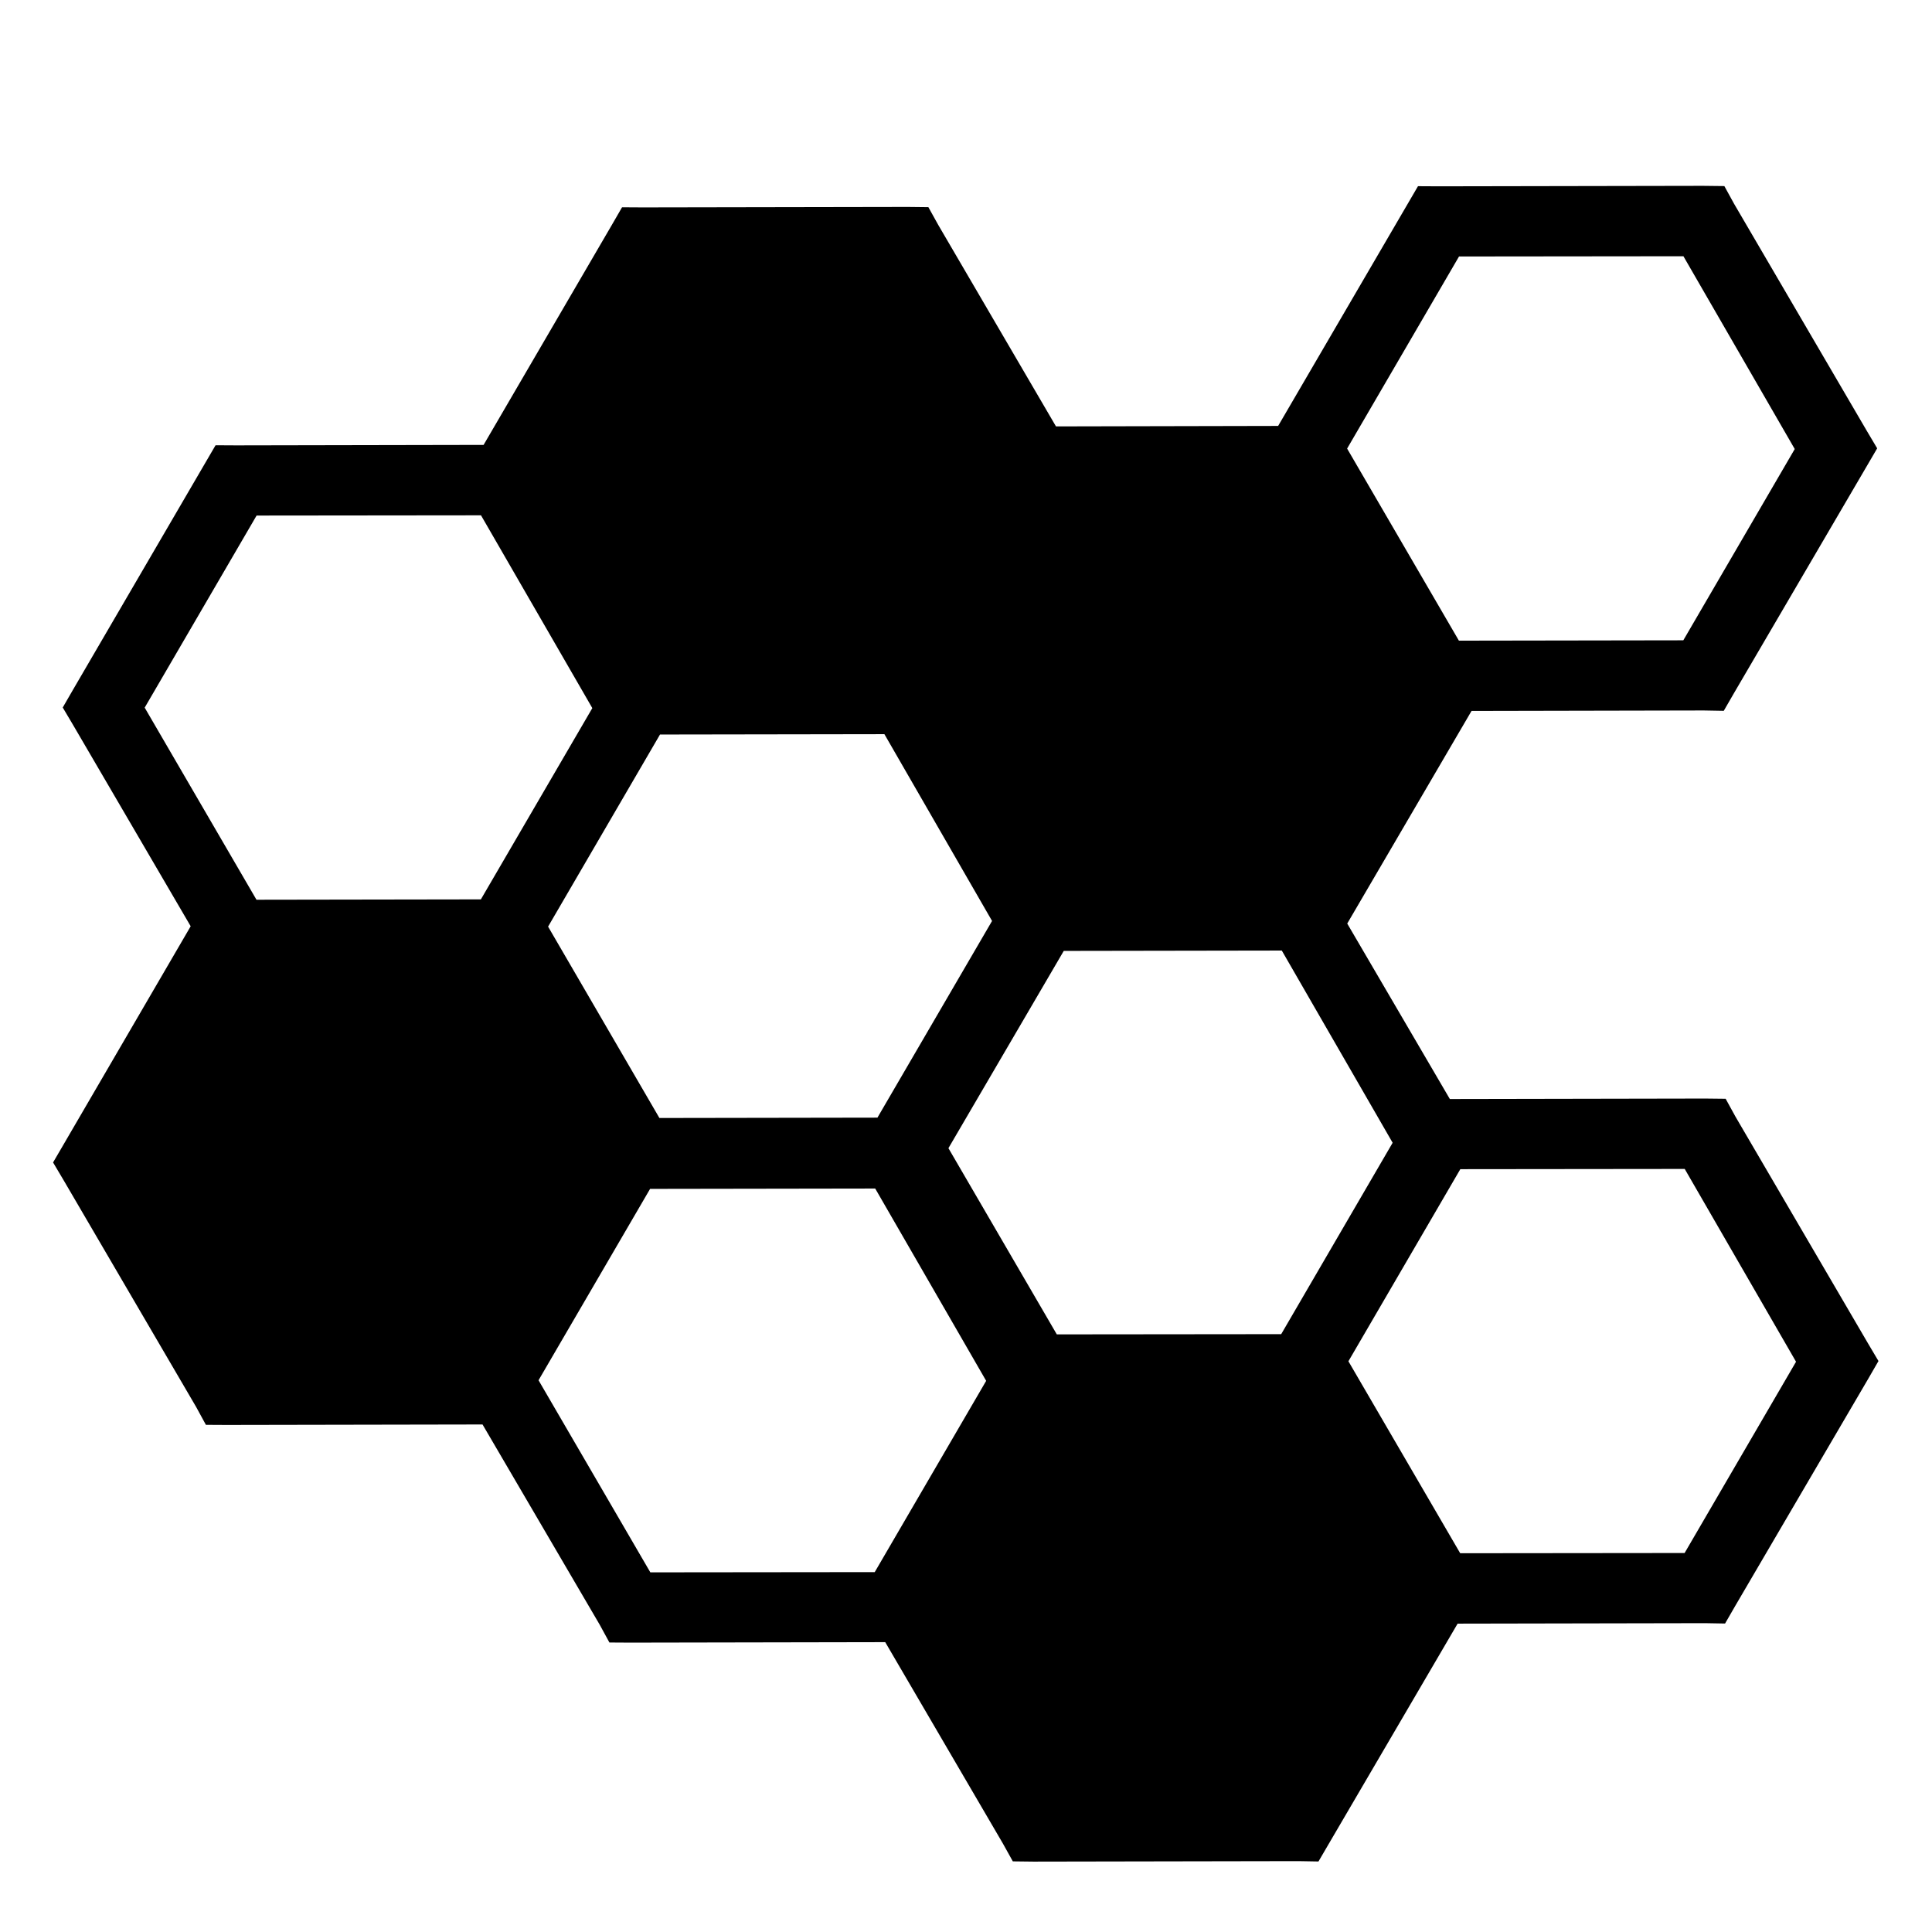
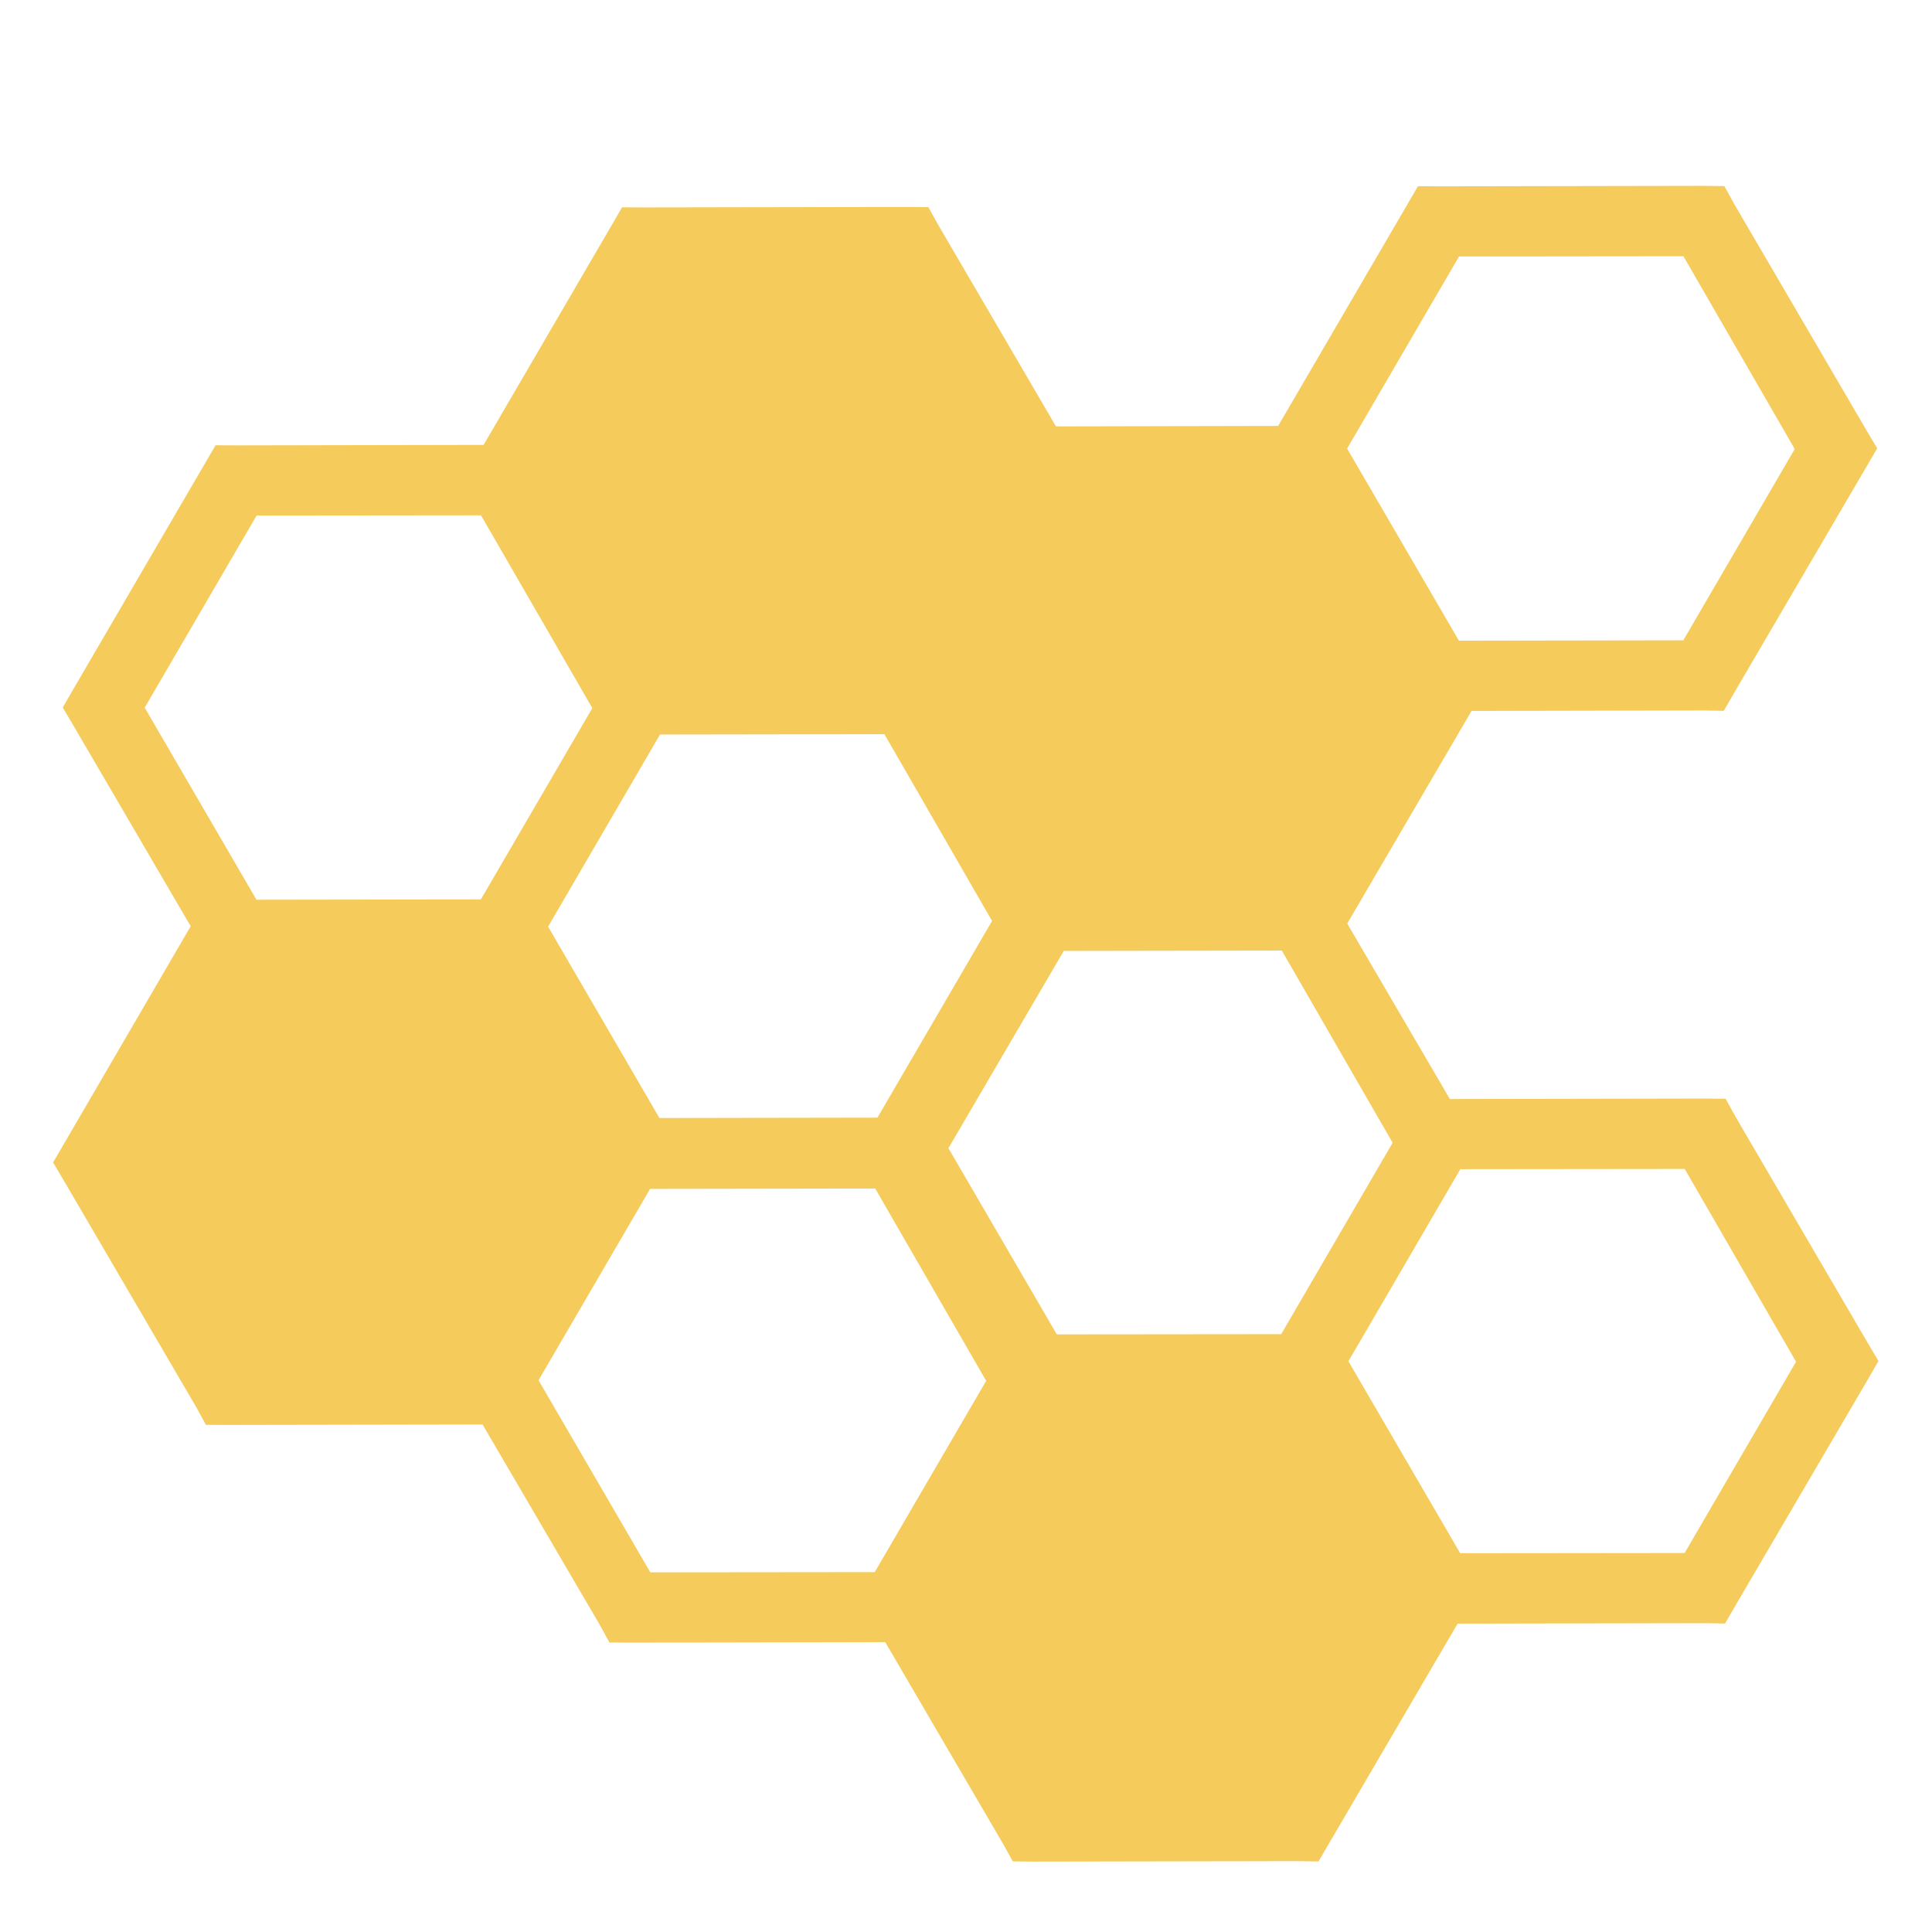
- <svg xmlns="http://www.w3.org/2000/svg" width="512px" height="512px" viewBox="0 0 512 512">
-   <path fill="#000" d="M451.47 49.25l-70.22.125-5.47-.03L373.064 54l-34.344 58.875-58.876.125-31.188-53.375-2.625-4.72-5.468-.06-70.218.124-5.5-.032-2.688 4.656-34 58.312-65.562.125-5.47-.03-2.718 4.656-35.093 60.188-2.688 4.656 2.78 4.688 31.126 53.28-33.75 57.938-2.718 4.656 2.782 4.688 35.125 60.094 2.593 4.75 5.5.03 67.812-.124 31.03 53.03 2.595 4.75 5.5.033 67.594-.125 31.187 53.375 2.626 4.718 5.47.064 70.218-.125 5.312.092 2.72-4.656 34.155-58.375 65.564-.124 5.312.094 2.688-4.656 35.28-60.25 2.688-4.656-2.78-4.688-35.126-60.094-2.594-4.72-5.5-.06-67.593.124-27.19-46.5 32.94-56.344 61.53-.125 5.313.095 2.687-4.656 35.25-60.25 2.72-4.657-2.783-4.688-35.125-60.094-2.593-4.718-5.5-.062zm-5.345 18.656l29.5 51.094-29.53 50.688-59.47.093L357 118.876l29.656-50.906 59.47-.064zM127.47 136.562l29.5 51.094-29.532 50.688-59.47.094-29.624-50.907L68 136.626l59.47-.063zm106.905 58l28.53 49.5-30.374 52.125-57.78.094-29.5-50.717 29.656-50.907 59.47-.094zm105.313 57.344l29.375 50.938-29.532 50.72-59.467.06-28.72-49.343L281.907 252l57.78-.094zm106.78 57.875l29.5 51.095-29.53 50.688-59.47.062-29.624-50.875L387 309.844l59.47-.063zm-214.53 5.19l29.406 50.967-29.53 50.688-59.47.063-29.625-50.907 29.56-50.717 59.657-.094z" />
+ <svg xmlns="http://www.w3.org/2000/svg" class="ps-native" width="512px" height="512px" viewBox="0 0 512 512">
+   <path fill="#F5CB5C" d="M451.47 49.25l-70.22.125-5.47-.03L373.064 54l-34.344 58.875-58.876.125-31.188-53.375-2.625-4.72-5.468-.06-70.218.124-5.5-.032-2.688 4.656-34 58.312-65.562.125-5.47-.03-2.718 4.656-35.093 60.188-2.688 4.656 2.78 4.688 31.126 53.28-33.75 57.938-2.718 4.656 2.782 4.688 35.125 60.094 2.593 4.75 5.5.03 67.812-.124 31.03 53.03 2.595 4.75 5.5.033 67.594-.125 31.187 53.375 2.626 4.718 5.47.064 70.218-.125 5.312.092 2.72-4.656 34.155-58.375 65.564-.124 5.312.094 2.688-4.656 35.28-60.25 2.688-4.656-2.78-4.688-35.126-60.094-2.594-4.72-5.5-.06-67.593.124-27.19-46.5 32.94-56.344 61.53-.125 5.313.095 2.687-4.656 35.25-60.25 2.72-4.657-2.783-4.688-35.125-60.094-2.593-4.718-5.5-.062zm-5.345 18.656l29.5 51.094-29.53 50.688-59.47.093L357 118.876l29.656-50.906 59.47-.064zM127.47 136.562l29.5 51.094-29.532 50.688-59.47.094-29.624-50.907L68 136.626l59.47-.063zm106.905 58l28.53 49.5-30.374 52.125-57.78.094-29.5-50.717 29.656-50.907 59.47-.094zm105.313 57.344l29.375 50.938-29.532 50.72-59.467.06-28.72-49.343L281.907 252l57.78-.094zm106.78 57.875l29.5 51.095-29.53 50.688-59.47.062-29.624-50.875L387 309.844l59.47-.063zm-214.53 5.19l29.406 50.967-29.53 50.688-59.47.063-29.625-50.907 29.56-50.717 59.657-.094z" />
</svg>
